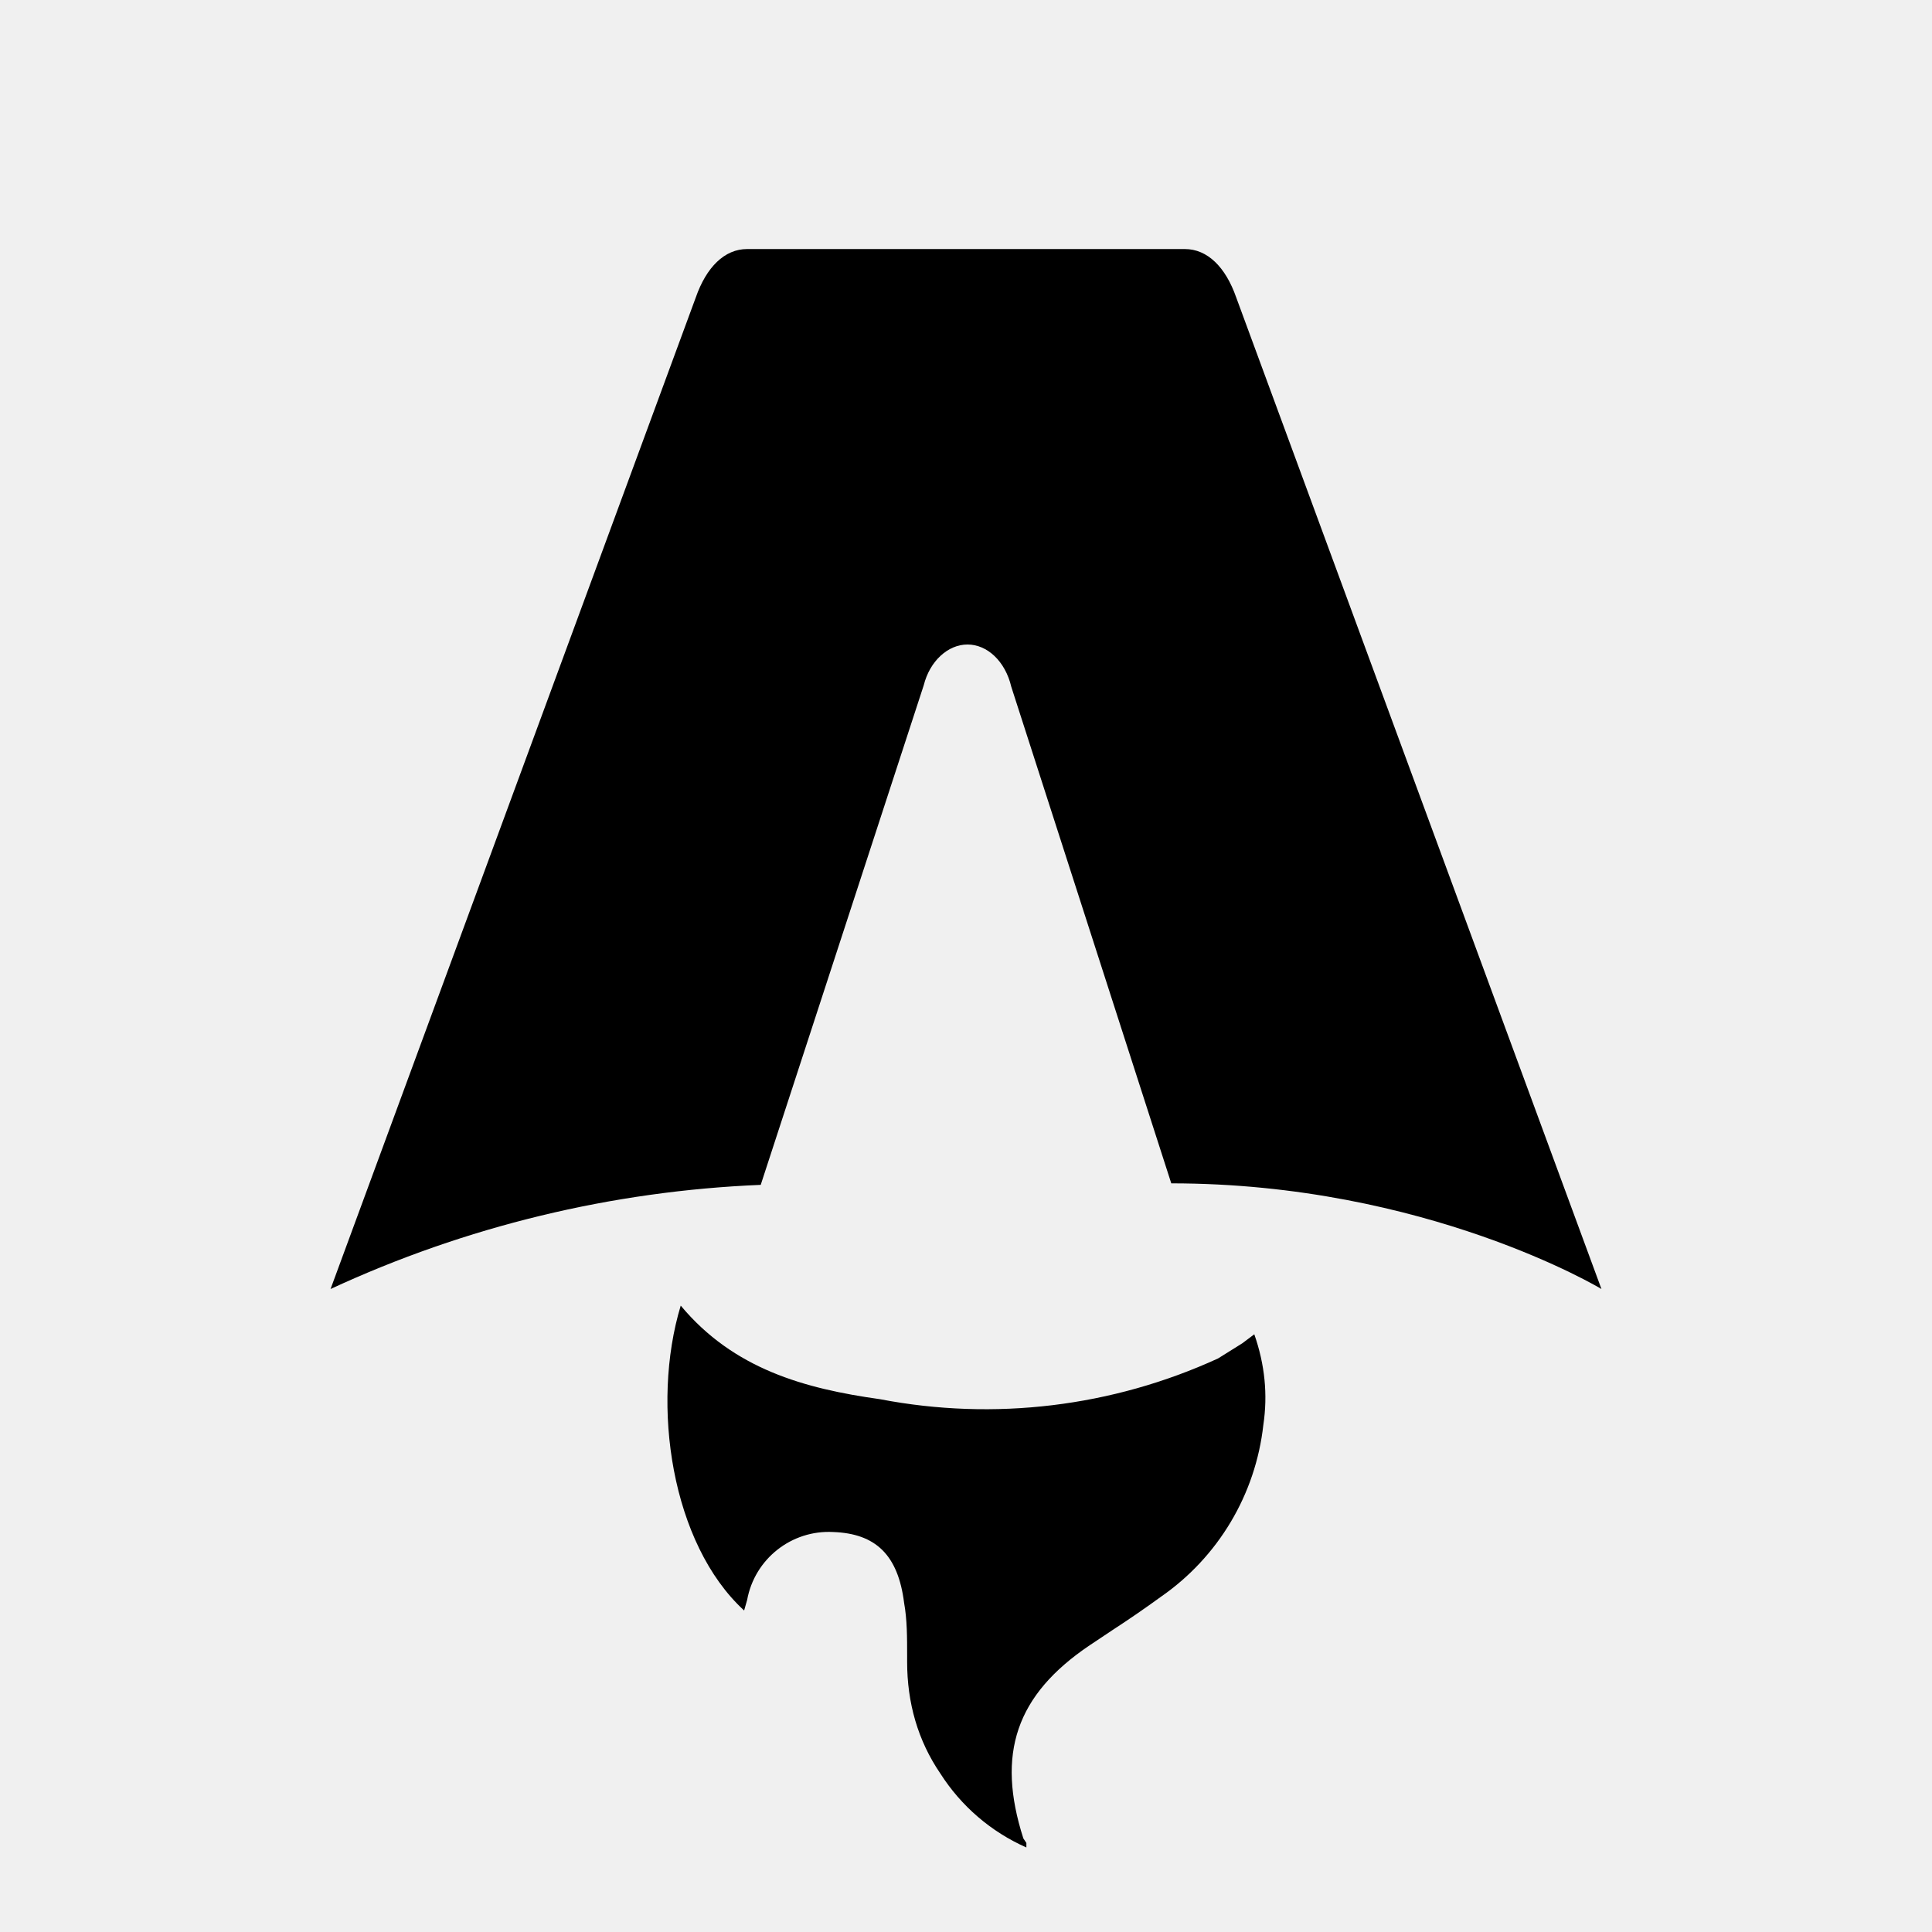
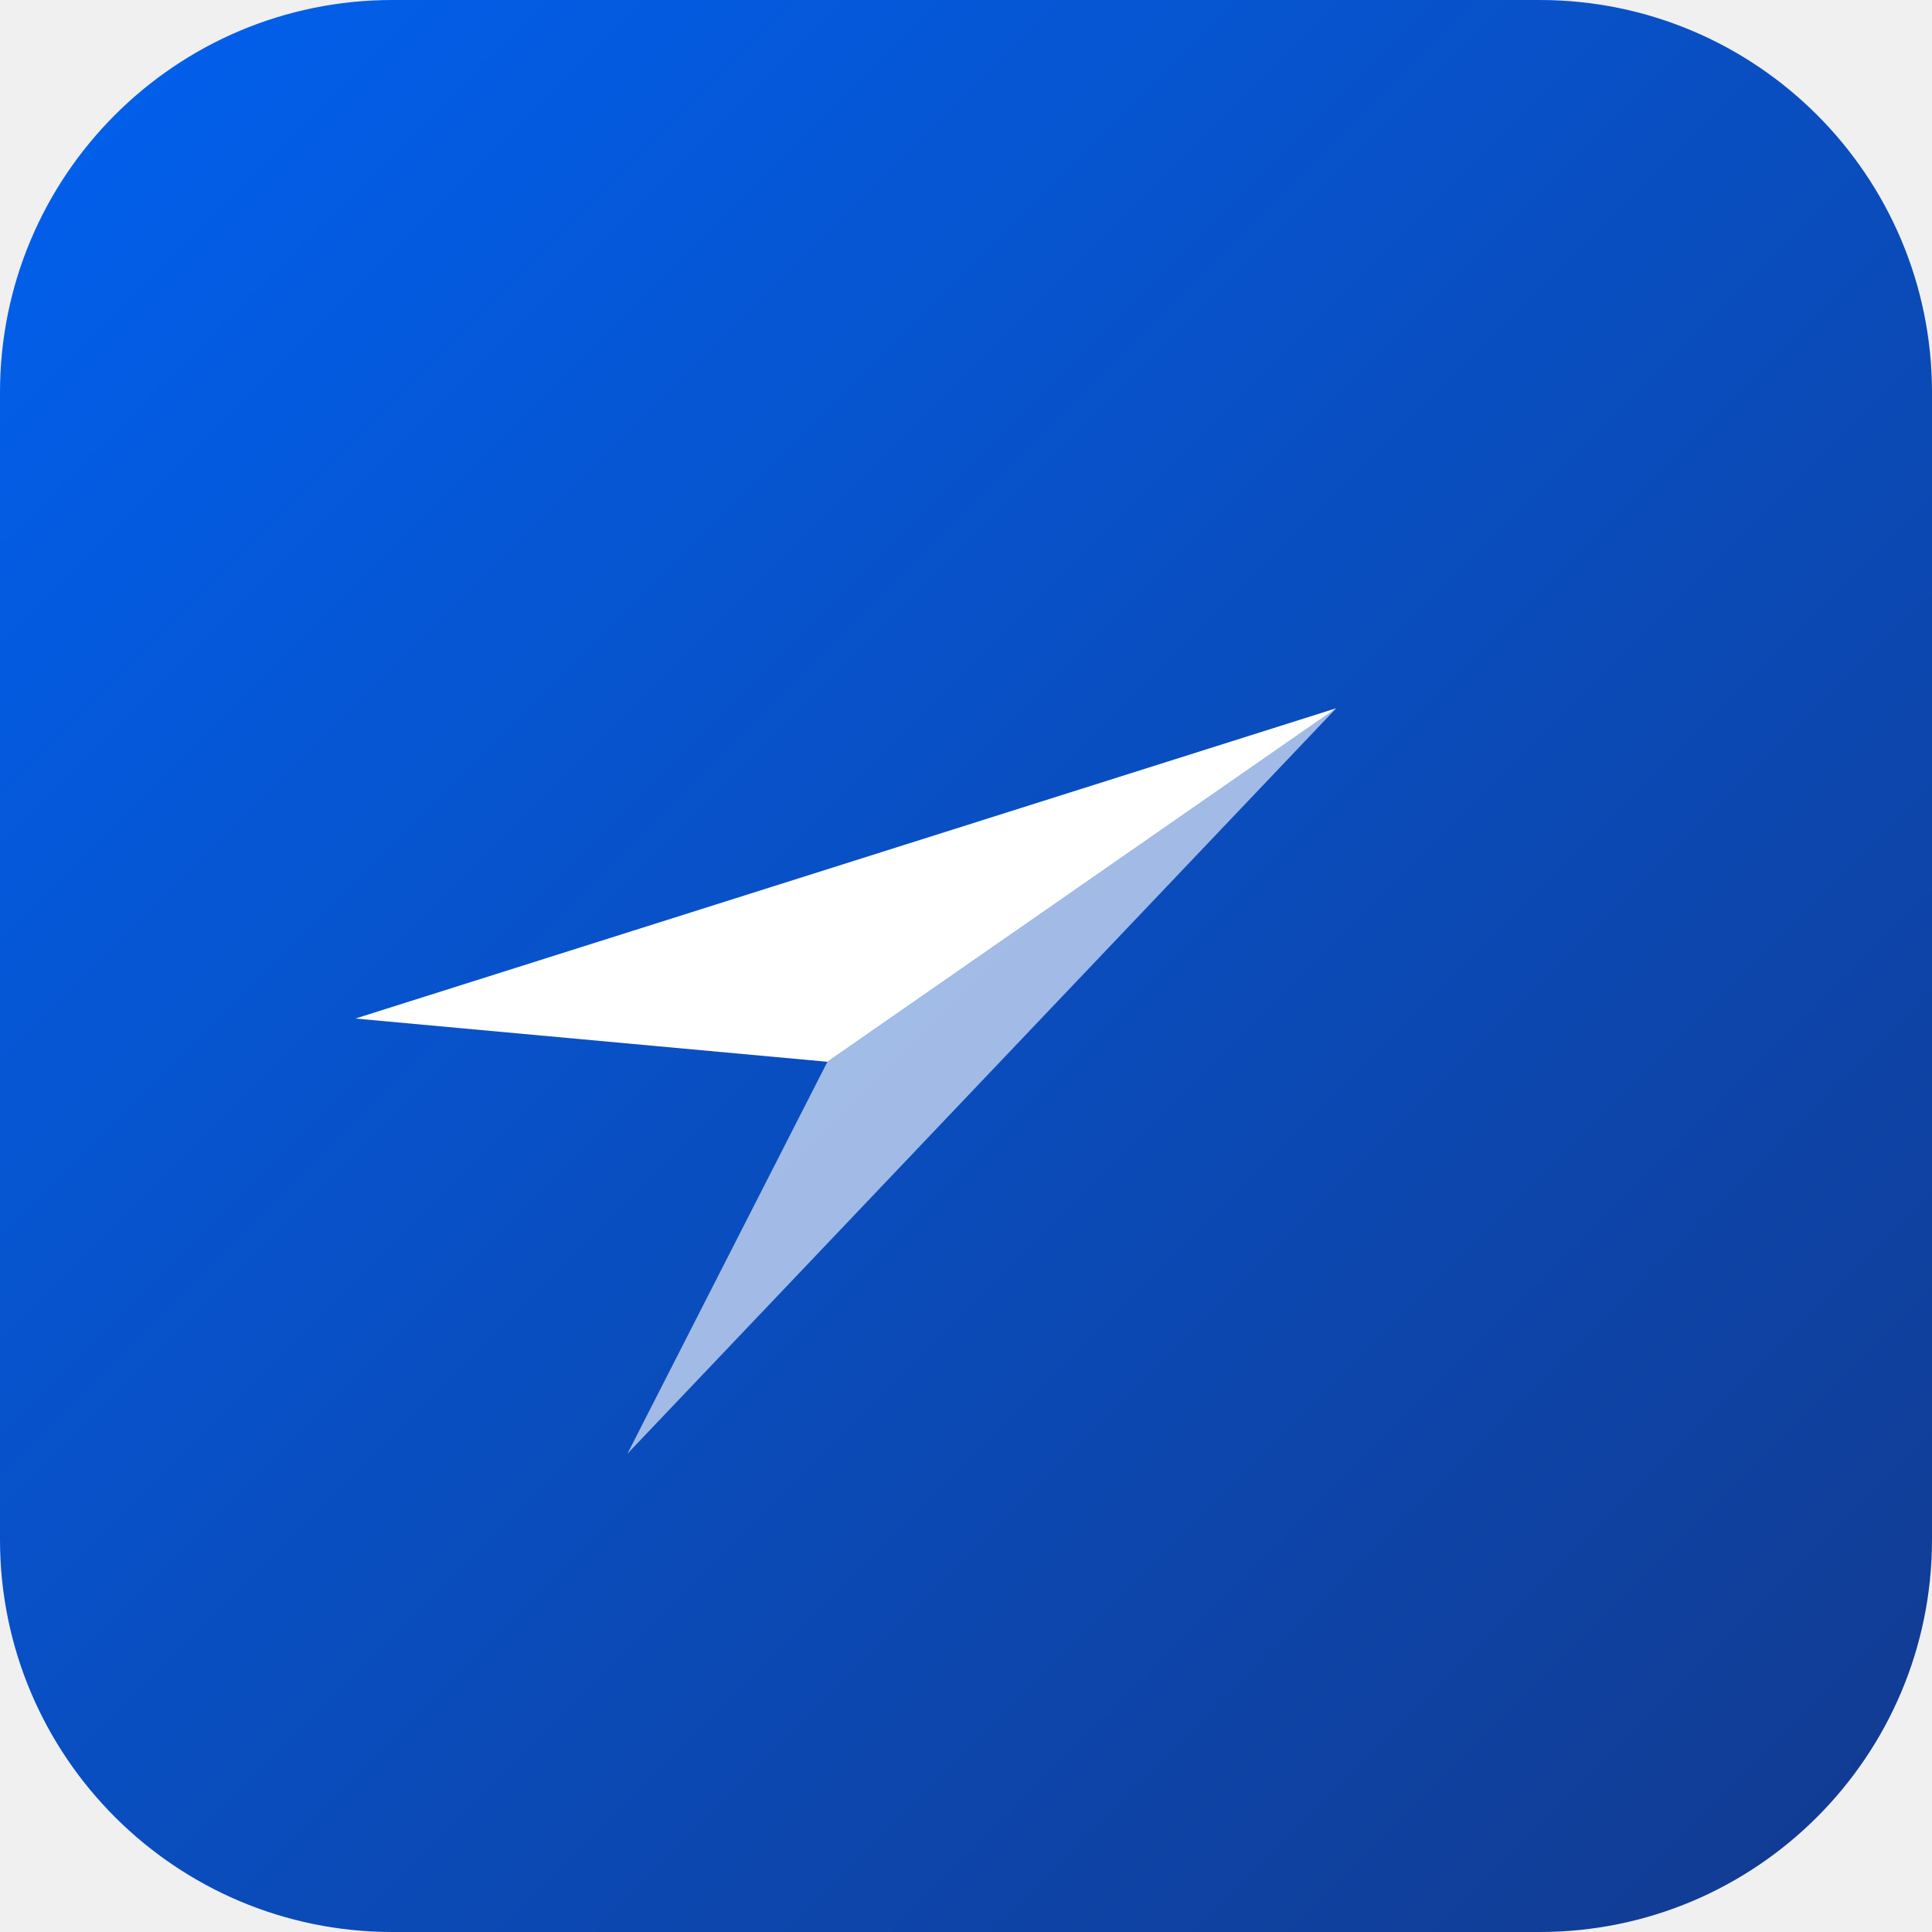
- <svg xmlns="http://www.w3.org/2000/svg" fill="none" viewBox="0 0 128 128">
-   <path d="M50.4 78.5a75.1 75.1 0 0 0-28.5 6.9l24.2-65.7c.7-2 1.9-3.2 3.4-3.2h29c1.5 0 2.7 1.2 3.4 3.2l24.2 65.7s-11.6-7-28.5-7L67 45.5c-.4-1.7-1.6-2.8-2.9-2.8-1.3 0-2.5 1.1-2.9 2.7L50.4 78.5Zm-1.1 28.2Zm-4.2-20.2c-2 6.6-.6 15.8 4.2 20.2a17.5 17.5 0 0 1 .2-.7 5.5 5.5 0 0 1 5.7-4.5c2.8.1 4.3 1.5 4.7 4.7.2 1.1.2 2.3.2 3.5v.4c0 2.7.7 5.2 2.2 7.4a13 13 0 0 0 5.7 4.9v-.3l-.2-.3c-1.8-5.6-.5-9.5 4.4-12.8l1.5-1a73 73 0 0 0 3.2-2.2 16 16 0 0 0 6.8-11.4c.3-2 .1-4-.6-6l-.8.6-1.6 1a37 37 0 0 1-22.4 2.7c-5-.7-9.7-2-13.2-6.2Z" />
-   <style>
-         path { fill: #000; }
-         @media (prefers-color-scheme: dark) {
-             path { fill: #FFF; }
-         }
-     </style>
+ <svg xmlns="http://www.w3.org/2000/svg" viewBox="0 0 128 128">
+   <defs>
+     <linearGradient id="deploymentBadge" x1="0" y1="0" x2="128" y2="128" gradientUnits="userSpaceOnUse">
+       <stop offset="0" stop-color="#0161EF" />
+       <stop offset="1" stop-color="#123A8F" />
+     </linearGradient>
+   </defs>
+   <rect width="128" height="128" rx="26" fill="url(#deploymentBadge)" />
+   <g transform="translate(58,66) rotate(-32)">
+     <path d="M 36,0 L -30,-17 L -5,2 Z" fill="#fff" />
+     <path d="M 36,0 L -5,2 L -30,17 Z" fill="#fff" fill-opacity="0.62" />
+   </g>
</svg>
